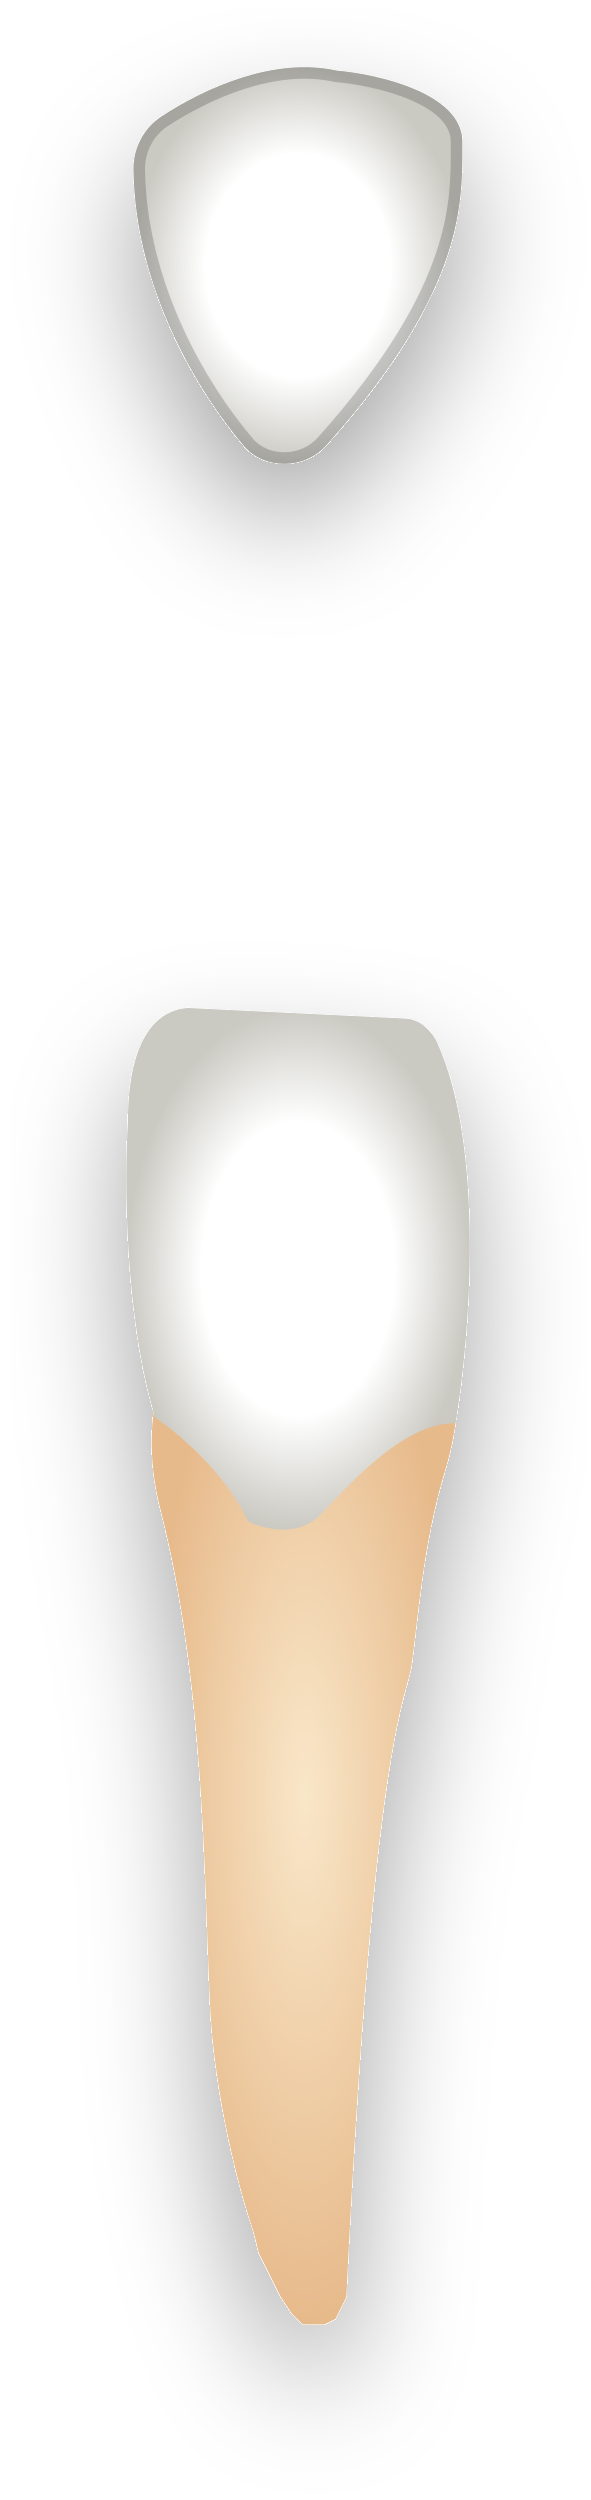
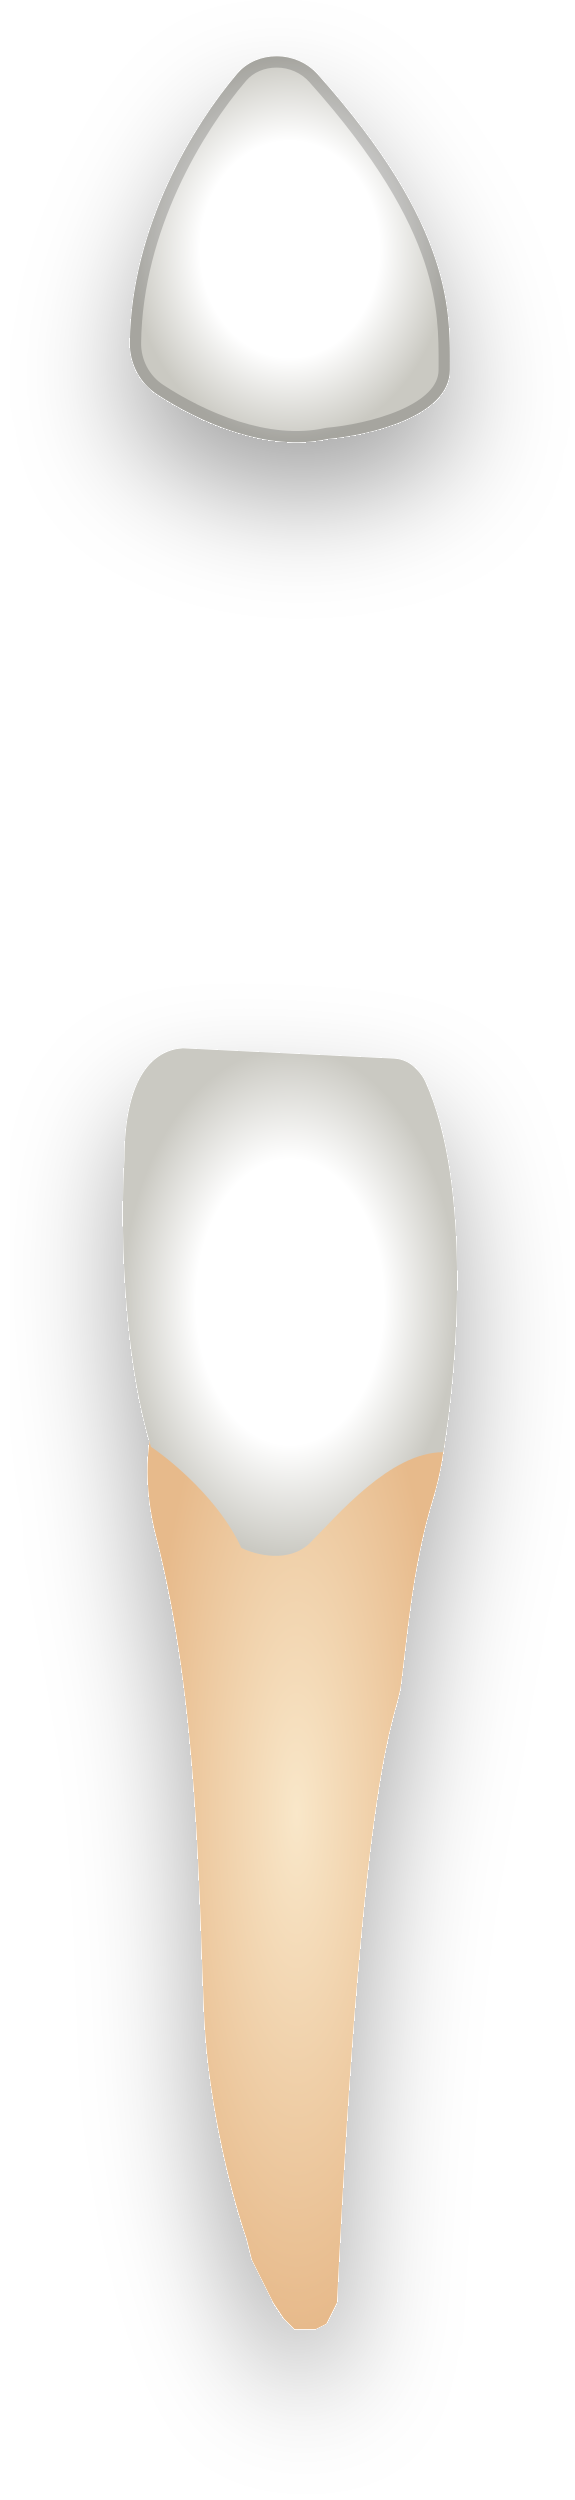
- <svg xmlns="http://www.w3.org/2000/svg" width="51" height="216" viewBox="0 0 51 216" fill="none">
+ <svg xmlns="http://www.w3.org/2000/svg" width="51" height="222" viewBox="0 0 51 222" fill="none">
  <g filter="url(#filter0_d_513_2320)">
-     <path d="M38.416 127.203C39.926 122.295 39.675 118.236 39.36 116.821L39.056 116.212C38.038 114.176 36.289 112.601 34.158 111.802C31.347 110.747 28.413 110.054 25.427 109.74L24.063 109.596C22.05 109.384 19.968 109.788 18.531 111.214C15.121 114.597 11.47 121.156 13.883 130.507C17.657 145.137 17.657 162.599 18.129 172.981C18.506 181.287 20.802 189.656 21.903 192.803L22.375 194.69L22.847 195.634L23.79 197.522L24.262 198.466L25.206 199.882L25.678 200.354L26.149 200.826H26.621H27.565H28.037L28.98 200.354L29.452 199.41L29.924 198.466C32.283 149.384 35.114 147.025 35.586 143.721C36.057 140.418 36.529 133.338 38.416 127.203Z" fill="url(#paint0_diamond_513_2320)" />
-     <path d="M37.757 90.046C41.94 99.241 40.589 115.72 39.358 122.954C34.64 122.954 29.922 128.617 27.563 130.977C25.676 132.865 22.688 132.078 21.43 131.449C19.543 127.296 15.296 123.741 13.409 122.482C10.767 113.798 10.735 101.874 11.05 96.997C11.05 89.446 13.723 87.244 16.24 87.087L34.989 88.001C35.381 88.021 35.765 88.121 36.117 88.297C36.389 88.433 36.637 88.612 36.852 88.827L36.999 88.975C37.312 89.287 37.574 89.644 37.757 90.046Z" fill="url(#paint1_radial_513_2320)" />
-     <path d="M39.945 12.232C39.945 8.079 32.711 6.411 29.095 6.097C23.666 4.89 17.675 7.62 13.963 10.051C12.415 11.064 11.508 12.797 11.531 14.647C11.663 24.957 17.201 33.998 21.09 38.553C21.952 39.562 23.236 40.076 24.564 40.076C25.949 40.076 27.282 39.502 28.206 38.469C40.383 24.852 39.945 17.23 39.945 12.232Z" fill="url(#paint2_radial_513_2320)" />
-     <path d="M29.051 6.595C29.029 6.593 29.008 6.59 28.986 6.585C23.765 5.424 17.924 8.055 14.237 10.469C12.834 11.387 12.01 12.959 12.031 14.64C12.161 24.789 17.622 33.721 21.471 38.228C22.225 39.112 23.361 39.576 24.564 39.576C25.812 39.576 27.008 39.059 27.833 38.136C33.889 31.364 36.782 26.112 38.168 21.96C39.461 18.086 39.453 15.143 39.446 12.731C39.446 12.562 39.445 12.396 39.445 12.232C39.445 10.487 37.92 9.151 35.678 8.184C33.482 7.236 30.826 6.749 29.051 6.595Z" stroke="black" stroke-opacity="0.18" stroke-linecap="round" stroke-linejoin="round" />
+     <path d="M38.416 133.203C39.926 128.295 39.675 124.236 39.36 122.821L39.056 122.212C38.038 120.176 36.289 118.601 34.158 117.802C31.347 116.747 28.413 116.054 25.427 115.74L24.063 115.596C22.05 115.384 19.968 115.788 18.531 117.214C15.121 120.597 11.47 127.156 13.883 136.507C17.657 151.137 17.657 168.599 18.129 178.981C18.506 187.287 20.802 195.656 21.903 198.803L22.375 200.69L22.847 201.634L23.79 203.522L24.262 204.466L25.206 205.882L25.678 206.354L26.149 206.826H26.621H27.565H28.037L28.98 206.354L29.452 205.41L29.924 204.466C32.283 155.384 35.114 153.025 35.586 149.721C36.057 146.418 36.529 139.338 38.416 133.203Z" fill="url(#paint0_diamond_513_2320)" />
+     <path d="M37.757 96.046C41.94 105.241 40.589 121.72 39.358 128.954C34.64 128.954 29.922 134.617 27.563 136.977C25.676 138.865 22.688 138.078 21.43 137.449C19.543 133.296 15.296 129.741 13.409 128.482C10.767 119.799 10.735 107.874 11.05 102.998C11.05 95.447 13.723 93.244 16.24 93.087L34.989 94.002C35.381 94.021 35.765 94.121 36.117 94.297C36.389 94.433 36.637 94.612 36.852 94.828L36.999 94.975C37.312 95.287 37.574 95.644 37.757 96.046Z" fill="url(#paint1_radial_513_2320)" />
+     <path d="M39.945 32.846C39.945 36.999 32.711 38.666 29.095 38.981C23.666 40.188 17.675 37.457 13.963 35.027C12.415 34.014 11.508 32.281 11.531 30.431C11.663 20.121 17.201 11.079 21.09 6.525C21.952 5.515 23.236 5.001 24.564 5.001C25.949 5.001 27.282 5.576 28.206 6.609C40.383 20.225 39.945 27.848 39.945 32.846Z" fill="url(#paint2_radial_513_2320)" />
+     <path d="M29.051 38.483C29.029 38.485 29.008 38.488 28.986 38.493C23.765 39.653 17.924 37.022 14.237 34.608C12.834 33.69 12.01 32.119 12.031 30.437C12.161 20.289 17.622 11.356 21.471 6.85C22.225 5.966 23.361 5.501 24.564 5.501C25.812 5.501 27.008 6.019 27.833 6.942C33.889 13.714 36.782 18.966 38.168 23.117C39.461 26.992 39.453 29.935 39.446 32.346C39.446 32.515 39.445 32.682 39.445 32.846C39.445 34.59 37.92 35.926 35.678 36.894C33.482 37.841 30.826 38.328 29.051 38.483Z" stroke="black" stroke-opacity="0.18" stroke-linecap="round" stroke-linejoin="round" />
  </g>
  <defs>
-     <filter id="filter0_d_513_2320" x="0.914" y="0.802" width="49.675" height="215.024" filterUnits="userSpaceOnUse" color-interpolation-filters="sRGB">
+     <filter id="filter0_d_513_2320" x="0.914" y="0.001" width="49.675" height="221.824" filterUnits="userSpaceOnUse" color-interpolation-filters="sRGB">
      <feFlood flood-opacity="0" result="BackgroundImageFix" />
      <feColorMatrix in="SourceAlpha" type="matrix" values="0 0 0 0 0 0 0 0 0 0 0 0 0 0 0 0 0 0 127 0" result="hardAlpha" />
      <feOffset dy="5" />
      <feGaussianBlur stdDeviation="5" />
      <feComposite in2="hardAlpha" operator="out" />
      <feColorMatrix type="matrix" values="0 0 0 0 0 0 0 0 0 0 0 0 0 0 0 0 0 0 0.35 0" />
      <feBlend mode="normal" in2="BackgroundImageFix" result="effect1_dropShadow_513_2320" />
      <feBlend mode="normal" in="SourceGraphic" in2="effect1_dropShadow_513_2320" result="shape" />
    </filter>
-     <radialGradient id="paint0_diamond_513_2320" cx="0" cy="0" r="1" gradientUnits="userSpaceOnUse" gradientTransform="translate(26.3509 155.048) rotate(90) scale(45.7781 13.2477)">
+     <radialGradient id="paint0_diamond_513_2320" cx="0" cy="0" r="1" gradientUnits="userSpaceOnUse" gradientTransform="translate(26.3509 161.048) rotate(90) scale(45.7781 13.2477)">
      <stop stop-color="#F9E7C9" />
      <stop offset="1" stop-color="#E7BA8B" />
    </radialGradient>
-     <radialGradient id="paint1_radial_513_2320" cx="0" cy="0" r="1" gradientUnits="userSpaceOnUse" gradientTransform="translate(25.7516 109.624) rotate(90) scale(22.5369 14.8373)">
+     <radialGradient id="paint1_radial_513_2320" cx="0" cy="0" r="1" gradientUnits="userSpaceOnUse" gradientTransform="translate(25.7516 115.624) rotate(90) scale(22.5369 14.8373)">
      <stop offset="0.562" stop-color="white" />
      <stop offset="1" stop-color="#CAC9C2" />
    </radialGradient>
-     <radialGradient id="paint2_radial_513_2320" cx="0" cy="0" r="1" gradientUnits="userSpaceOnUse" gradientTransform="translate(25.7381 22.939) rotate(90) scale(17.1373 14.2091)">
+     <radialGradient id="paint2_radial_513_2320" cx="0" cy="0" r="1" gradientUnits="userSpaceOnUse" gradientTransform="translate(25.7381 22.1385) rotate(-90) scale(17.1373 14.2091)">
      <stop offset="0.562" stop-color="white" />
      <stop offset="1" stop-color="#CAC9C2" />
    </radialGradient>
  </defs>
</svg>
